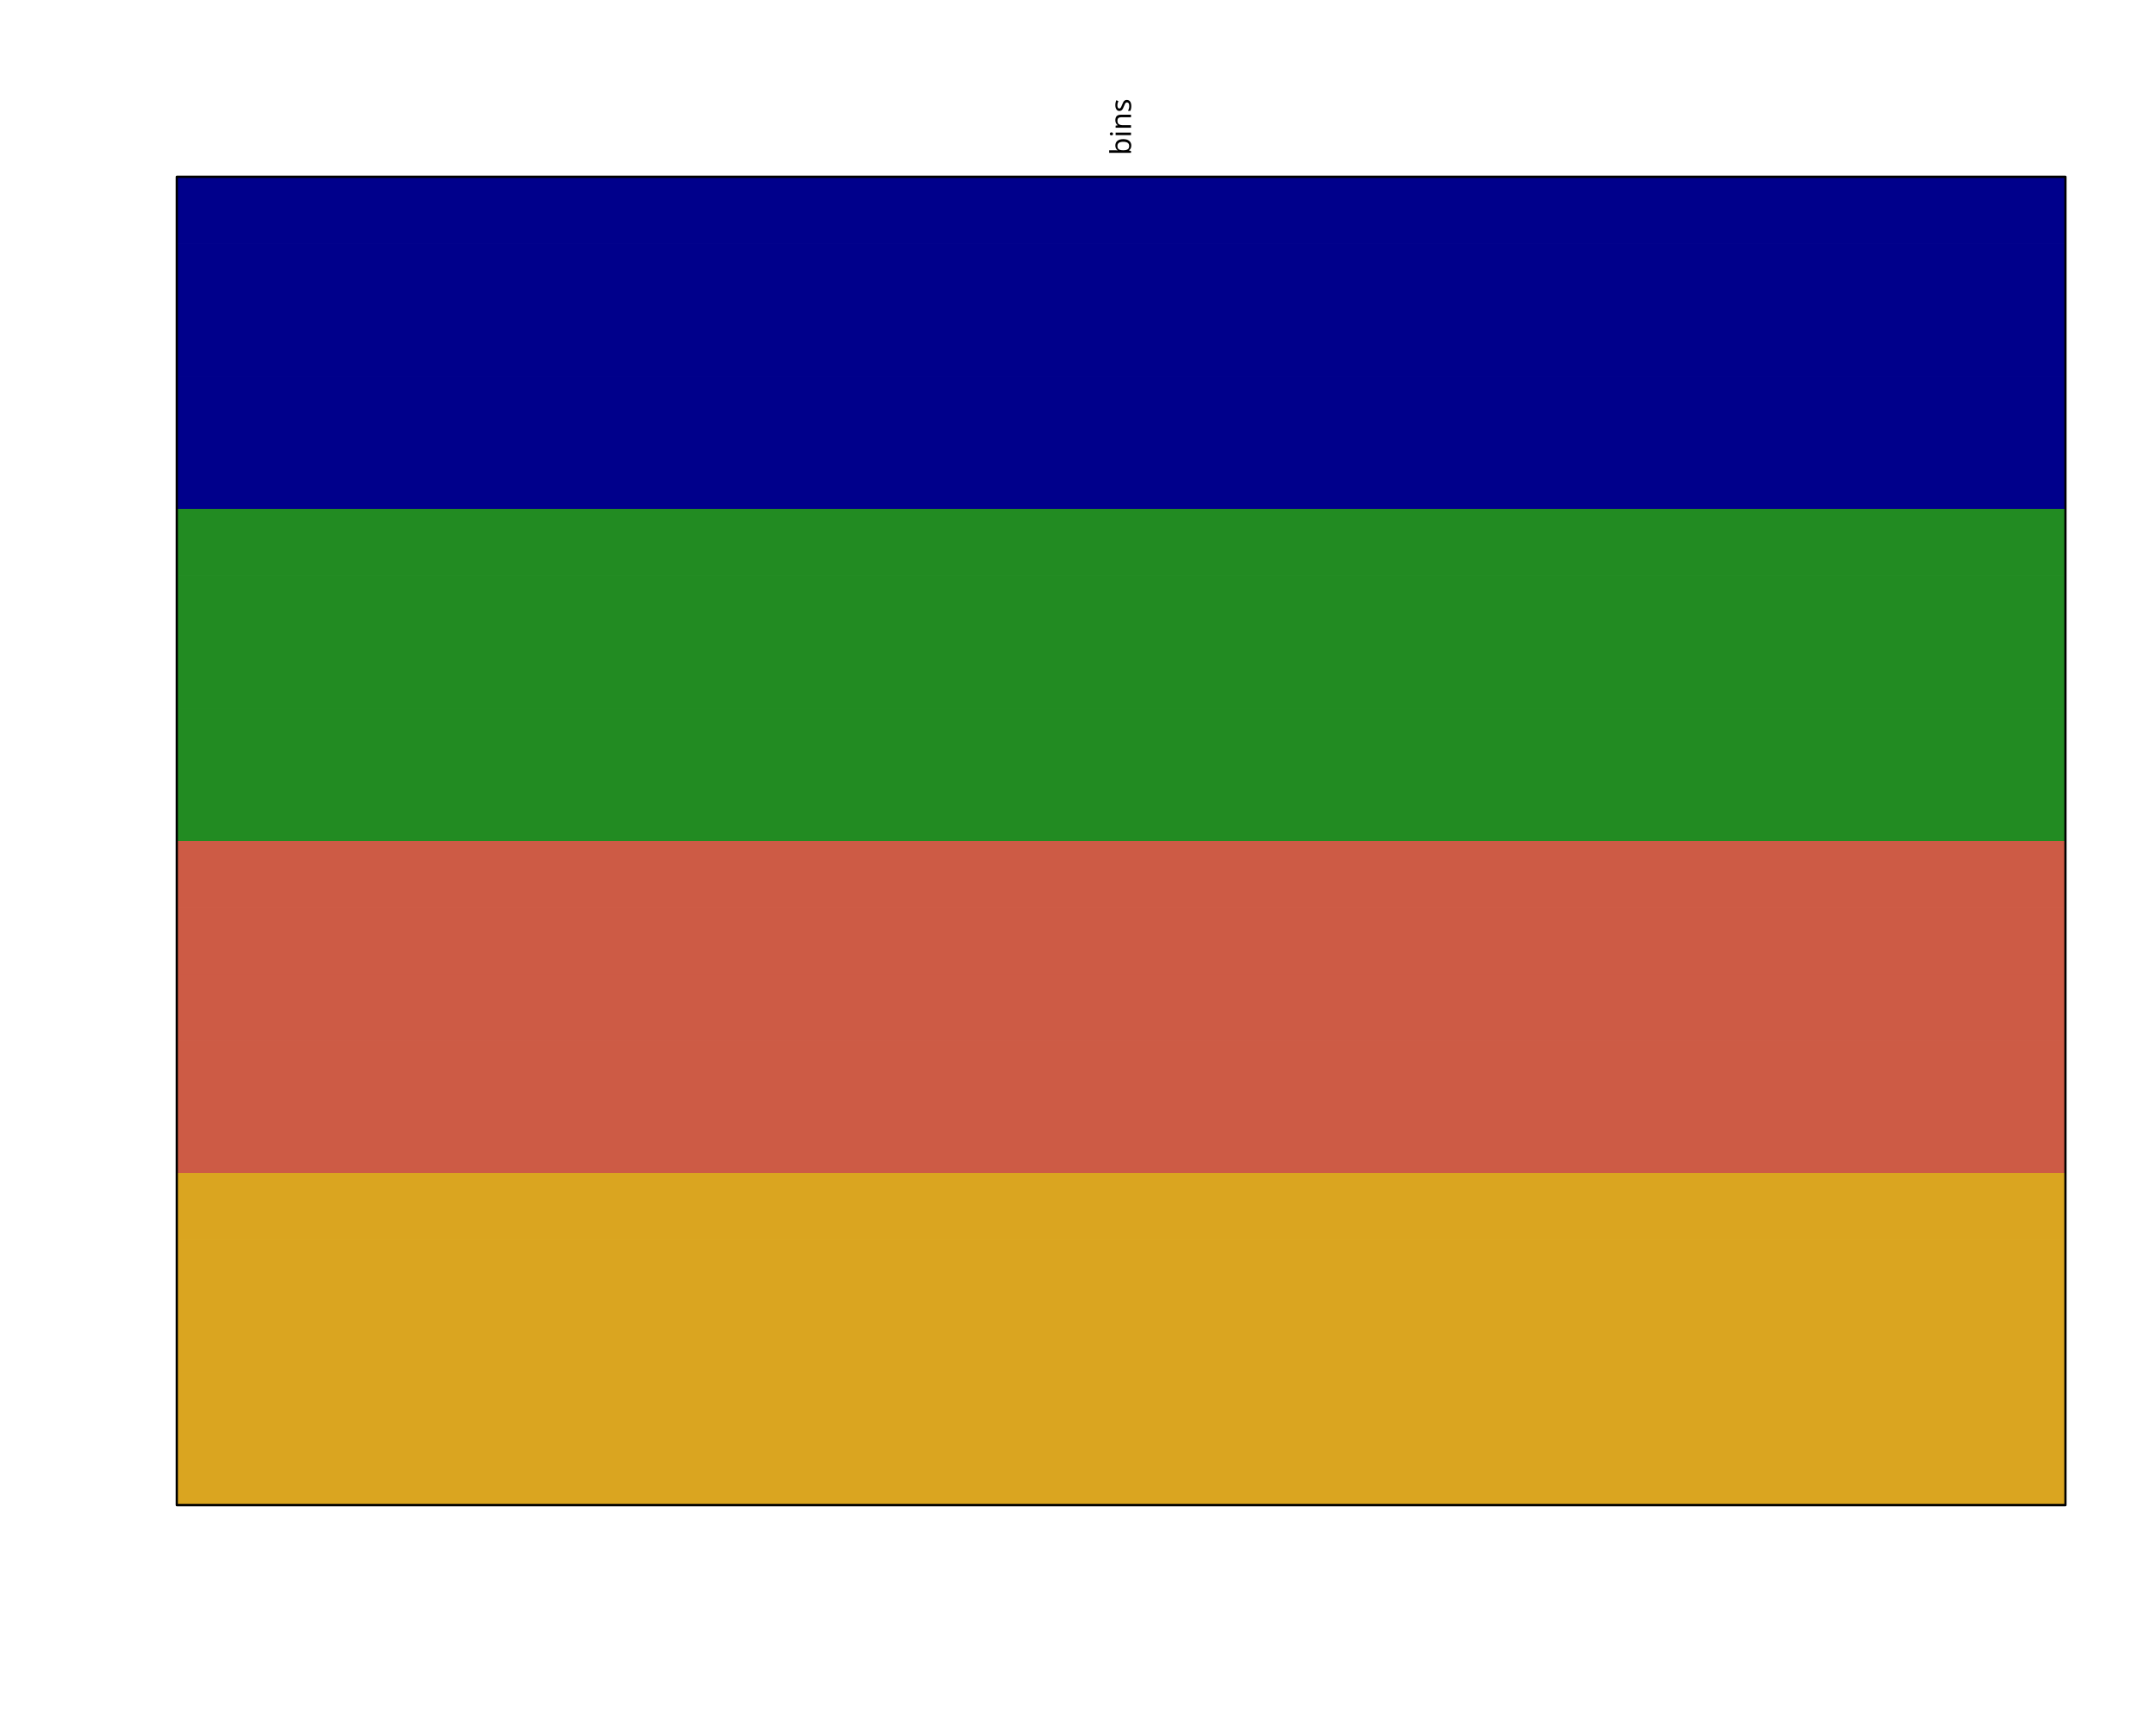
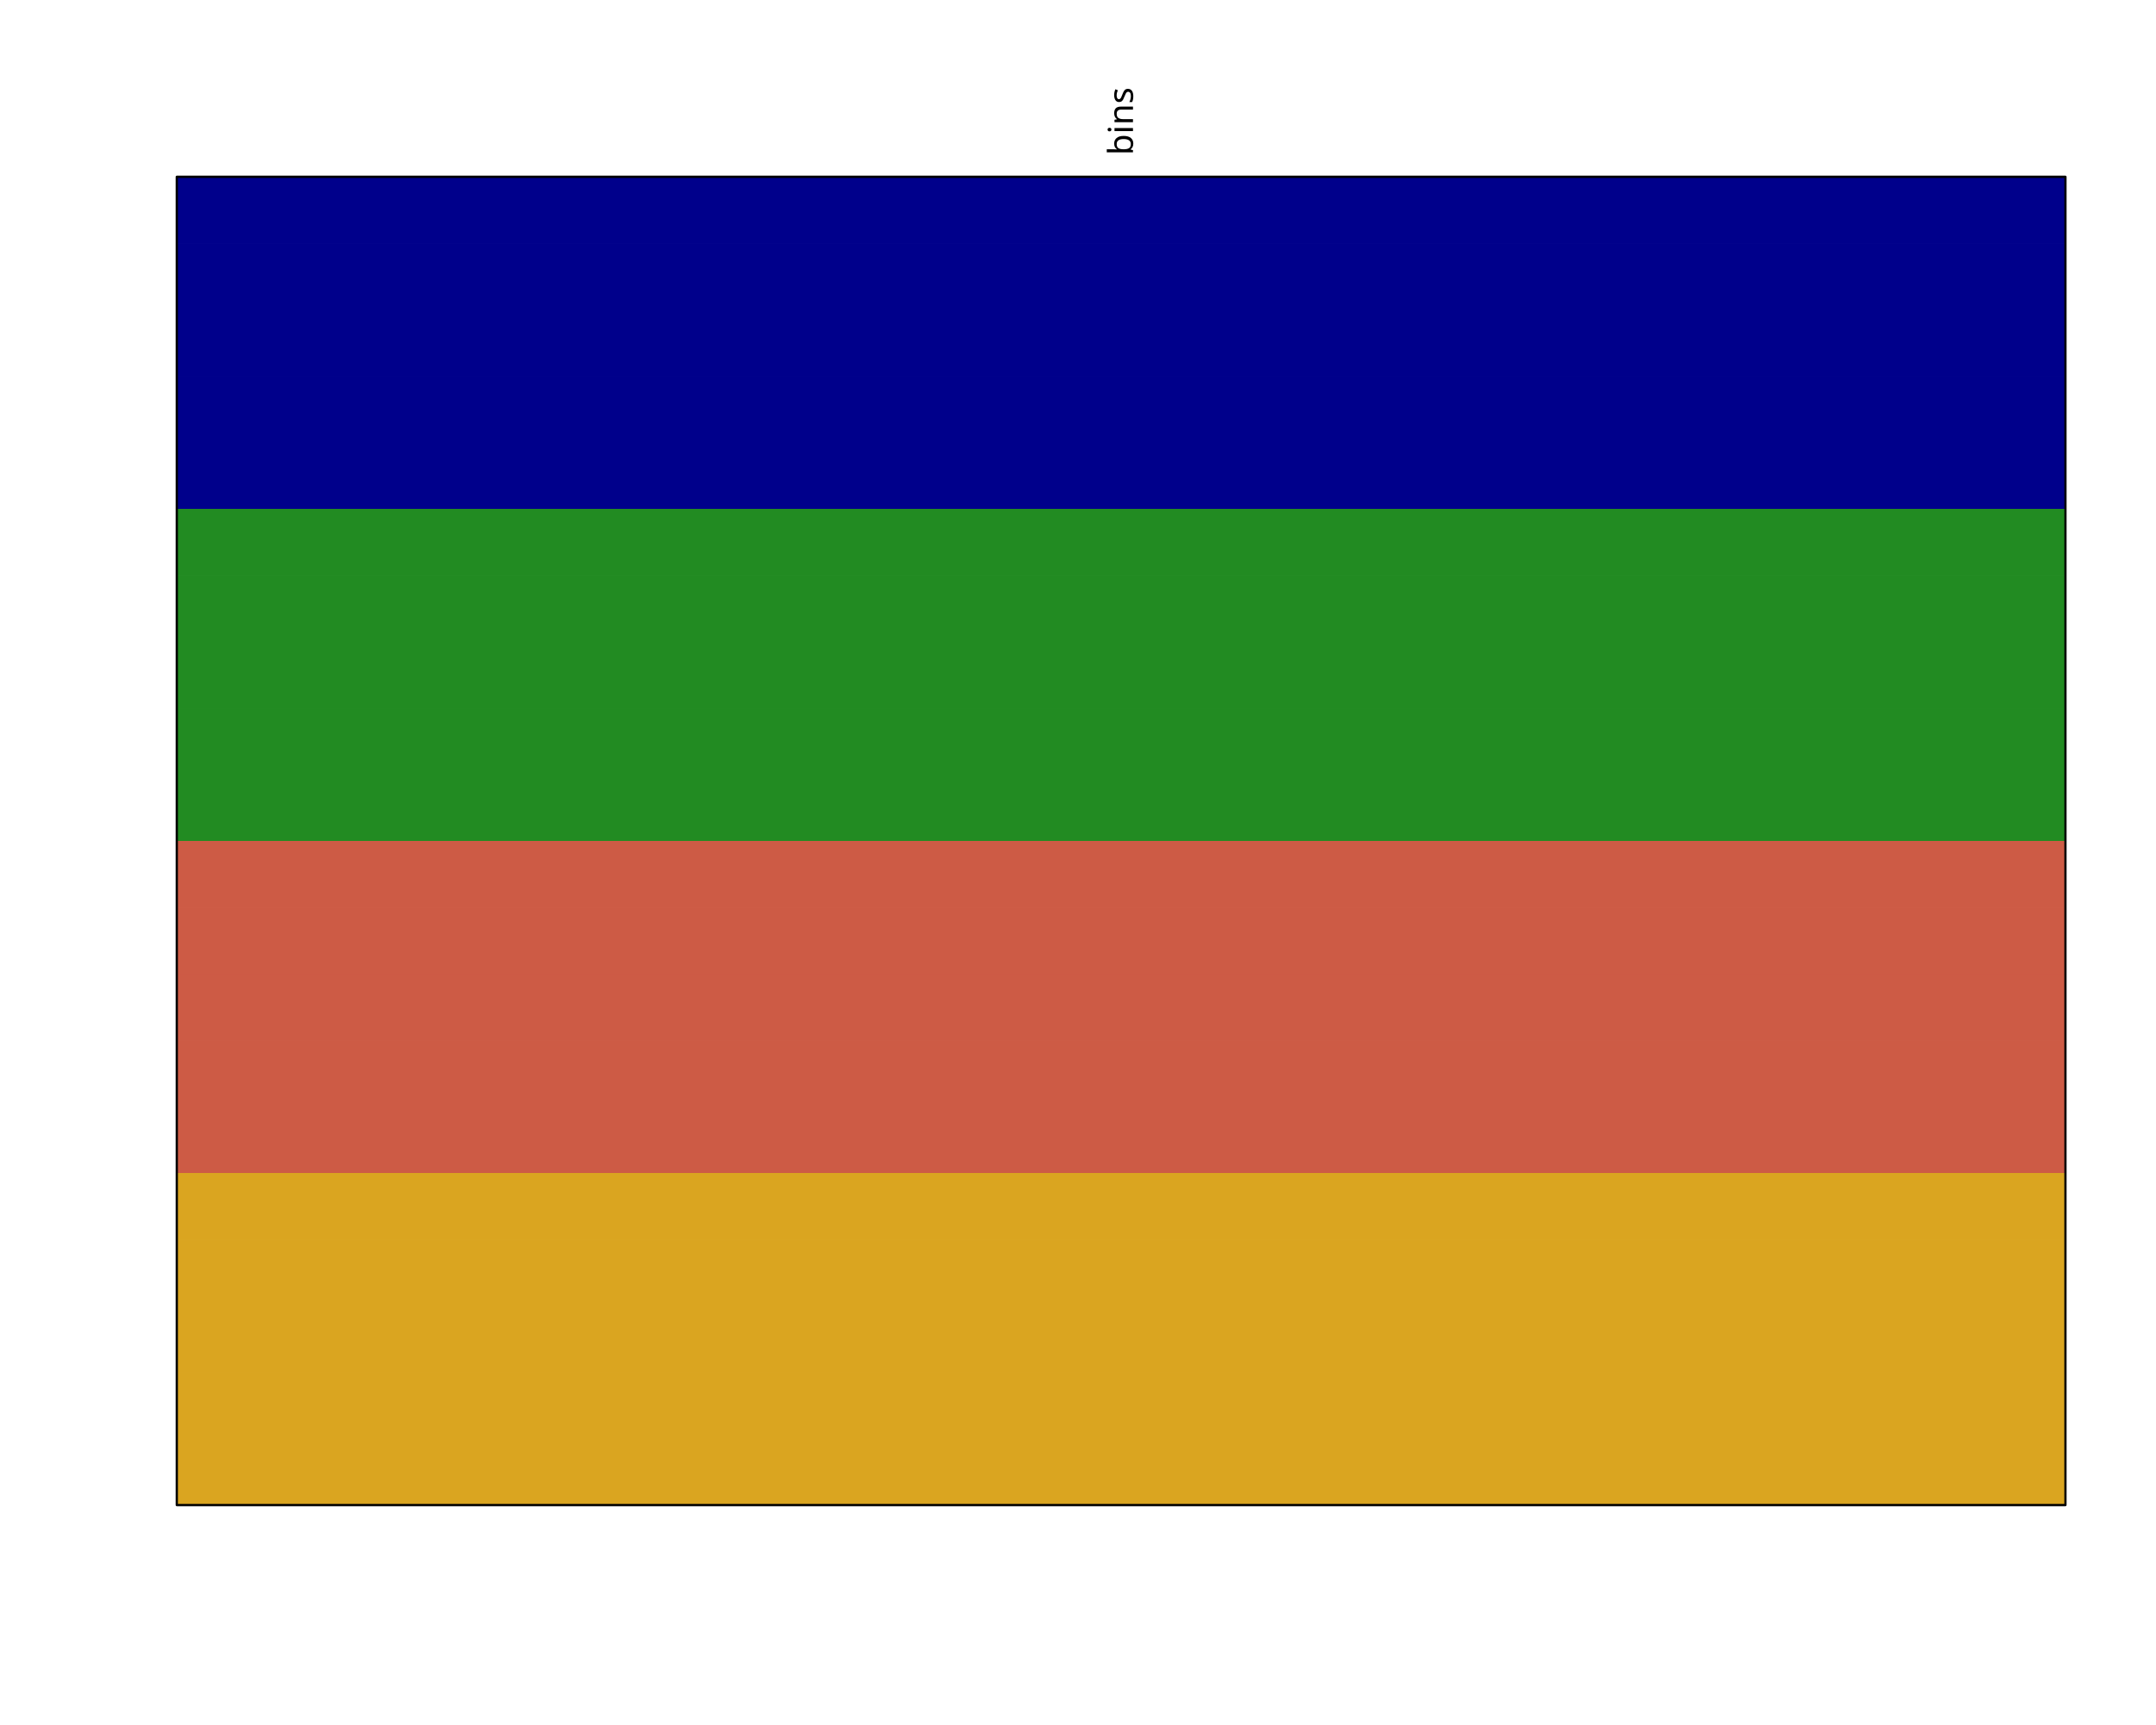
<svg xmlns="http://www.w3.org/2000/svg" class="svglite" data-engine-version="2.0" width="720.00pt" height="576.00pt" viewBox="0 0 720.00 576.00">
  <defs>
    <style type="text/css">
    .svglite line, .svglite polyline, .svglite polygon, .svglite path, .svglite rect, .svglite circle {
      fill: none;
      stroke: #000000;
      stroke-linecap: round;
      stroke-linejoin: round;
      stroke-miterlimit: 10.00;
    }
  </style>
  </defs>
  <rect width="100%" height="100%" style="stroke: none; fill: #FFFFFF;" />
  <defs>
    <clipPath id="cpMC4wMHw3MjAuMDB8MC4wMHw1NzYuMDA=">
      <rect x="0.00" y="0.00" width="720.00" height="576.00" />
    </clipPath>
  </defs>
  <g clip-path="url(#cpMC4wMHw3MjAuMDB8MC4wMHw1NzYuMDA=)">
</g>
  <defs>
    <clipPath id="cpNTkuMDR8Njg5Ljc2fDU5LjA0fDUwMi41Ng==">
      <rect x="59.04" y="59.04" width="630.72" height="443.52" />
    </clipPath>
  </defs>
  <g clip-path="url(#cpNTkuMDR8Njg5Ljc2fDU5LjA0fDUwMi41Ng==)">
    <rect x="59.04" y="480.38" width="630.72" height="22.18" style="stroke-width: 0.75; stroke: none; fill: #DAA520;" />
    <rect x="59.04" y="458.21" width="630.72" height="22.18" style="stroke-width: 0.75; stroke: none; fill: #DAA520;" />
    <rect x="59.04" y="436.03" width="630.72" height="22.18" style="stroke-width: 0.75; stroke: none; fill: #DAA520;" />
    <rect x="59.04" y="413.86" width="630.72" height="22.18" style="stroke-width: 0.75; stroke: none; fill: #DAA520;" />
    <rect x="59.04" y="391.68" width="630.72" height="22.18" style="stroke-width: 0.75; stroke: none; fill: #DAA520;" />
    <rect x="59.04" y="369.50" width="630.72" height="22.18" style="stroke-width: 0.75; stroke: none; fill: #CD5B45;" />
    <rect x="59.04" y="347.33" width="630.72" height="22.18" style="stroke-width: 0.75; stroke: none; fill: #CD5B45;" />
    <rect x="59.04" y="325.15" width="630.72" height="22.18" style="stroke-width: 0.75; stroke: none; fill: #CD5B45;" />
    <rect x="59.04" y="302.98" width="630.72" height="22.18" style="stroke-width: 0.75; stroke: none; fill: #CD5B45;" />
    <rect x="59.04" y="280.80" width="630.72" height="22.18" style="stroke-width: 0.75; stroke: none; fill: #CD5B45;" />
    <rect x="59.04" y="258.62" width="630.72" height="22.18" style="stroke-width: 0.75; stroke: none; fill: #228B22;" />
    <rect x="59.04" y="236.45" width="630.72" height="22.18" style="stroke-width: 0.75; stroke: none; fill: #228B22;" />
    <rect x="59.04" y="214.27" width="630.72" height="22.18" style="stroke-width: 0.75; stroke: none; fill: #228B22;" />
    <rect x="59.04" y="192.10" width="630.72" height="22.18" style="stroke-width: 0.75; stroke: none; fill: #228B22;" />
    <rect x="59.04" y="169.92" width="630.72" height="22.18" style="stroke-width: 0.75; stroke: none; fill: #228B22;" />
    <rect x="59.04" y="147.74" width="630.72" height="22.18" style="stroke-width: 0.75; stroke: none; fill: #00008B;" />
    <rect x="59.04" y="125.57" width="630.72" height="22.18" style="stroke-width: 0.75; stroke: none; fill: #00008B;" />
    <rect x="59.04" y="103.39" width="630.72" height="22.18" style="stroke-width: 0.75; stroke: none; fill: #00008B;" />
    <rect x="59.04" y="81.22" width="630.72" height="22.18" style="stroke-width: 0.75; stroke: none; fill: #00008B;" />
    <rect x="59.04" y="59.04" width="630.72" height="22.18" style="stroke-width: 0.75; stroke: none; fill: #00008B;" />
  </g>
  <g clip-path="url(#cpMC4wMHw3MjAuMDB8MC4wMHw1NzYuMDA=)">
    <polygon points="59.04,502.56 689.76,502.56 689.76,59.04 59.04,59.04 " style="stroke-width: 0.75; fill: none;" />
-     <text transform="translate(377.70,51.84) rotate(-90)" style="font-size: 9.60px; font-family: sans;" textLength="17.61px" lengthAdjust="spacingAndGlyphs">bins</text>
+     <text transform="translate(378.36,51.84) rotate(-90)" style="font-size: 11.52px; font-family: sans;" textLength="21.14px" lengthAdjust="spacingAndGlyphs">bins</text>
  </g>
</svg>
